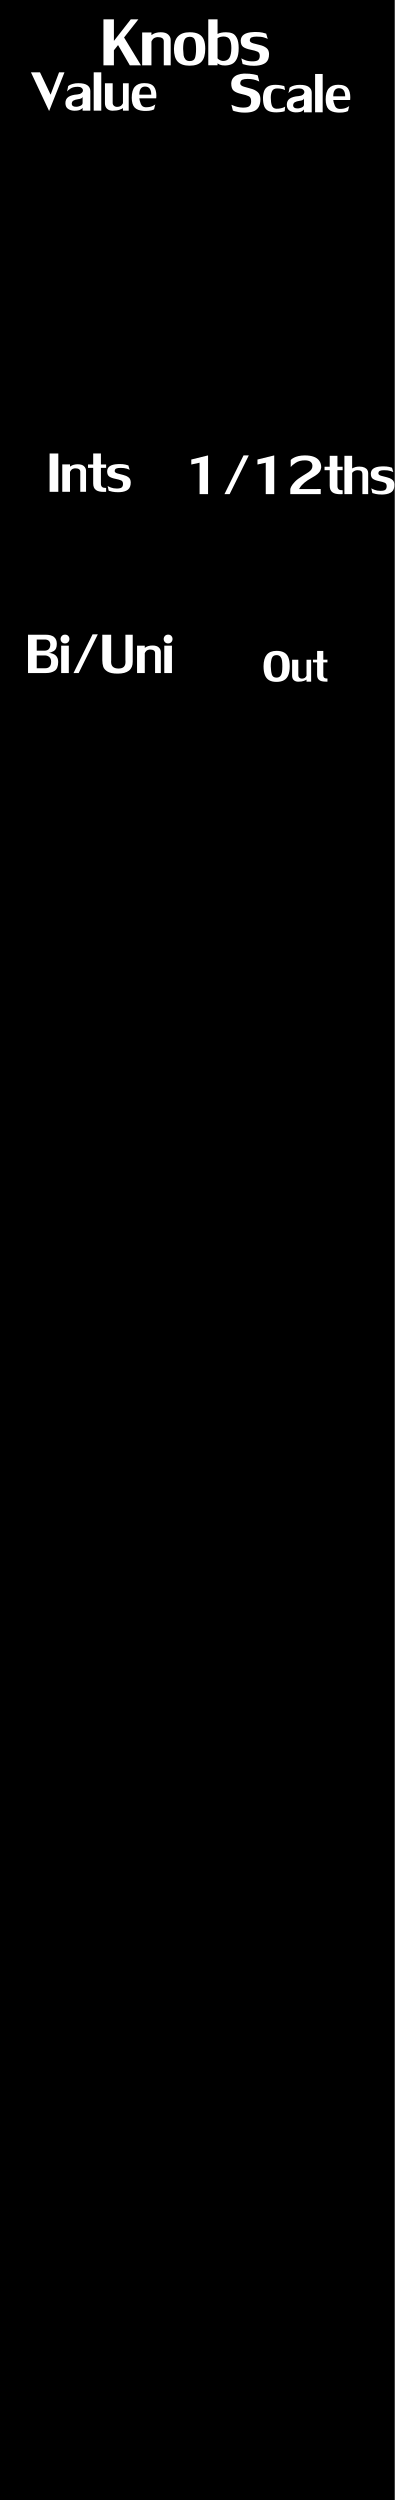
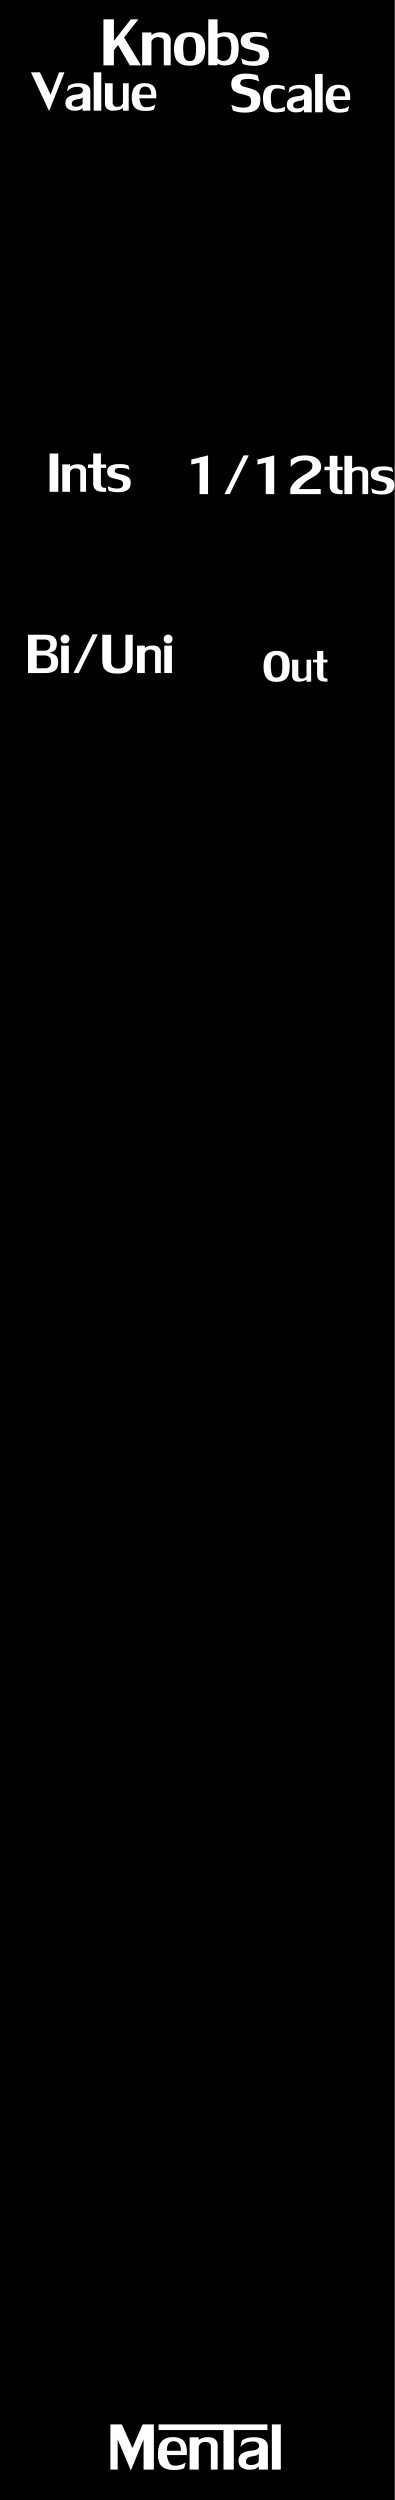
<svg xmlns="http://www.w3.org/2000/svg" width="60" height="380" viewBox="0 0 60 380" id="svg14650" version="1.1">
  <defs id="defs14652" />
  <g id="layer1" transform="translate(0,-672.3622)">
    <rect style="fill:#000000;fill-opacity:1;stroke:none;stroke-width:3.898;stroke-linejoin:round;stroke-miterlimit:4;stroke-dasharray:none;stroke-opacity:1" id="rect15200" width="60" height="380" x="0" y="672.362" />
    <path id="path16406" style="font-style:normal;font-variant:normal;font-weight:normal;font-stretch:normal;font-size:medium;line-height:125%;font-family:LilyUPC;-inkscape-font-specification:'LilyUPC, Normal';text-align:start;letter-spacing:0px;word-spacing:0px;writing-mode:lr-tb;text-anchor:start;fill:#ffffff;fill-opacity:1;stroke:none;stroke-width:1px;stroke-linecap:butt;stroke-linejoin:miter;stroke-opacity:1" d="m 42.028,771.291 q 0.73,0 1.177,0.264 0.447,0.261 0.64,0.776 0.193,0.515 0.193,1.301 0,0.808 -0.212,1.338 -0.212,0.527 -0.659,0.784 -0.444,0.256 -1.147,0.256 -0.676,0 -1.111,-0.251 -0.435,-0.252 -0.642,-0.779 -0.208,-0.527 -0.208,-1.348 0.007,-1.172 0.491,-1.753 0.486,-0.581 1.479,-0.588 z m -0.872,2.341 q 0.027,0.818 0.173,1.27 0.146,0.452 0.688,0.459 0.4,0 0.596,-0.242 0.198,-0.244 0.249,-0.601 0.054,-0.359 0.054,-0.867 0,-0.52 -0.046,-0.862 -0.044,-0.342 -0.237,-0.593 -0.193,-0.254 -0.586,-0.256 -0.559,0 -0.725,0.457 -0.166,0.457 -0.166,1.235 z" />
    <path id="path16408" style="font-style:normal;font-variant:normal;font-weight:normal;font-stretch:normal;font-size:medium;line-height:125%;font-family:LilyUPC;-inkscape-font-specification:'LilyUPC, Normal';text-align:start;letter-spacing:0px;word-spacing:0px;writing-mode:lr-tb;text-anchor:start;fill:#ffffff;fill-opacity:1;stroke:none;stroke-width:1px;stroke-linecap:butt;stroke-linejoin:miter;stroke-opacity:1" d="m 45.343,775.032 q 0,0.208 0.151,0.344 0.154,0.137 0.378,0.137 0.371,-0.01 0.53,-0.176 0.159,-0.166 0.19,-0.276 v -2.419 h 0.701 v 3.33 h -0.701 v -0.31 q -0.095,0.081 -0.413,0.2 -0.317,0.12 -0.876,0.12 -0.415,-0.015 -0.659,-0.251 -0.242,-0.237 -0.242,-0.669 v -2.419 h 0.94 z" />
    <path id="path16410" style="font-style:normal;font-variant:normal;font-weight:normal;font-stretch:normal;font-size:medium;line-height:125%;font-family:LilyUPC;-inkscape-font-specification:'LilyUPC, Normal';text-align:start;letter-spacing:0px;word-spacing:0px;writing-mode:lr-tb;text-anchor:start;fill:#ffffff;fill-opacity:1;stroke:none;stroke-width:1px;stroke-linecap:butt;stroke-linejoin:miter;stroke-opacity:1" d="m 49.142,773.061 v 1.931 q 0,0.288 0.171,0.41 0.122,0.098 0.461,0.098 v 0.471 q -0.029,0 -0.105,0 -0.078,0 -0.176,0 -0.642,0 -0.94,-0.22 -0.352,-0.239 -0.352,-0.81 v -1.89 h -0.63 v -0.42 h 0.63 v -1.331 h 0.94 v 1.331 h 0.632 v 0.42 h -0.632 z" />
    <path id="path4910" style="font-style:normal;font-variant:normal;font-weight:normal;font-stretch:normal;font-size:medium;line-height:125%;font-family:LilyUPC;-inkscape-font-specification:'LilyUPC, Normal';text-align:start;letter-spacing:0px;word-spacing:0px;writing-mode:lr-tb;text-anchor:start;fill:#ffffff;fill-opacity:1;stroke:none;stroke-width:1px;stroke-linecap:butt;stroke-linejoin:miter;stroke-opacity:1" d="m 21.034,675.298 -2.175,2.761 2.567,4.23 h -1.696 l -1.787,-3.076 -0.63,0.795 v 2.281 h -1.589 v -6.991 h 1.589 v 3.285 l 2.567,-3.285 z" />
    <path id="path4912" style="font-style:normal;font-variant:normal;font-weight:normal;font-stretch:normal;font-size:medium;line-height:125%;font-family:LilyUPC;-inkscape-font-specification:'LilyUPC, Normal';text-align:start;letter-spacing:0px;word-spacing:0px;writing-mode:lr-tb;text-anchor:start;fill:#ffffff;fill-opacity:1;stroke:none;stroke-width:1px;stroke-linecap:butt;stroke-linejoin:miter;stroke-opacity:1" d="m 25.945,678.447 v 3.842 H 24.894 v -3.658 q 0,-0.63 -0.959,-0.63 -0.469,0.055 -0.674,0.293 -0.201,0.234 -0.242,0.381 v 3.615 h -1.41 v -4.995 h 1.41 v 0.406 q 0.029,-0.018 0.198,-0.132 0.172,-0.114 0.483,-0.209 0.315,-0.095 0.729,-0.095 0.78,0 1.146,0.359 0.37,0.355 0.37,0.824 z" />
    <path id="path4914" style="font-style:normal;font-variant:normal;font-weight:normal;font-stretch:normal;font-size:medium;line-height:125%;font-family:LilyUPC;-inkscape-font-specification:'LilyUPC, Normal';text-align:start;letter-spacing:0px;word-spacing:0px;writing-mode:lr-tb;text-anchor:start;fill:#ffffff;fill-opacity:1;stroke:none;stroke-width:1px;stroke-linecap:butt;stroke-linejoin:miter;stroke-opacity:1" d="m 28.827,677.265 q 0.872,0 1.392,0.282 0.524,0.282 0.751,0.835 0.227,0.553 0.227,1.403 0,1.329 -0.564,1.948 -0.564,0.615 -1.838,0.615 -1.208,-0.011 -1.783,-0.619 -0.571,-0.608 -0.571,-1.93 0.022,-2.534 2.388,-2.534 z m -0.992,2.52 q 0.026,0.648 0.073,0.985 0.051,0.333 0.267,0.604 0.216,0.271 0.667,0.271 0.63,0 0.795,-0.476 0.165,-0.48 0.165,-1.355 0,-0.861 -0.168,-1.359 -0.165,-0.502 -0.791,-0.502 -0.645,0.018 -0.828,0.502 -0.179,0.48 -0.179,1.329 z" />
    <path id="path4916" style="font-style:normal;font-variant:normal;font-weight:normal;font-stretch:normal;font-size:medium;line-height:125%;font-family:LilyUPC;-inkscape-font-specification:'LilyUPC, Normal';text-align:start;letter-spacing:0px;word-spacing:0px;writing-mode:lr-tb;text-anchor:start;fill:#ffffff;fill-opacity:1;stroke:none;stroke-width:1px;stroke-linecap:butt;stroke-linejoin:miter;stroke-opacity:1" d="m 31.658,675.298 h 1.41 v 2.219 q 0.505,-0.253 1.289,-0.253 0.531,0 0.941,0.161 0.414,0.161 0.696,0.699 0.286,0.535 0.286,1.538 0,1.08 -0.3,1.666 -0.3,0.586 -0.762,0.784 -0.458,0.198 -1.025,0.205 -0.498,0 -0.773,-0.125 -0.271,-0.125 -0.352,-0.205 v 0.3 h -1.41 z m 1.41,5.925 q 0,0.048 0.238,0.212 0.242,0.161 0.571,0.194 0.707,0 0.996,-0.483 0.293,-0.487 0.293,-1.498 0,-0.842 -0.253,-1.289 -0.249,-0.45 -0.989,-0.45 -0.41,0.029 -0.634,0.136 -0.223,0.106 -0.223,0.15 z" />
    <path id="path4918" style="font-style:normal;font-variant:normal;font-weight:normal;font-stretch:normal;font-size:medium;line-height:125%;font-family:LilyUPC;-inkscape-font-specification:'LilyUPC, Normal';text-align:start;letter-spacing:0px;word-spacing:0px;writing-mode:lr-tb;text-anchor:start;fill:#ffffff;fill-opacity:1;stroke:none;stroke-width:1px;stroke-linecap:butt;stroke-linejoin:miter;stroke-opacity:1" d="m 37.971,678.51 q 0,0.289 0.513,0.436 0.516,0.143 1.058,0.271 0.542,0.125 0.938,0.425 0.399,0.297 0.417,0.923 0,0.916 -0.494,1.315 -0.491,0.399 -1.428,0.469 -0.117,0.015 -0.359,0.015 -0.637,0 -1.099,-0.099 -0.461,-0.103 -0.641,-0.168 l -0.194,-0.872 q 0.165,0.114 0.604,0.286 0.439,0.172 1.058,0.179 0.659,0 0.894,-0.198 0.238,-0.201 0.249,-0.626 0,-0.491 -0.333,-0.648 -0.33,-0.157 -1.073,-0.304 -0.74,-0.146 -1.117,-0.421 -0.374,-0.275 -0.374,-0.967 0.055,-1.205 1.904,-1.289 0.062,0 0.172,-0.007 0.11,-0.007 0.157,-0.007 0.67,0 1.08,0.095 0.41,0.095 0.557,0.157 l 0.238,0.809 q -0.143,-0.091 -0.56,-0.223 -0.417,-0.135 -1.132,-0.135 -0.483,0 -0.754,0.114 -0.271,0.11 -0.282,0.472 z" />
    <path id="path4872" style="font-style:normal;font-variant:normal;font-weight:normal;font-stretch:normal;font-size:medium;line-height:125%;font-family:LilyUPC;-inkscape-font-specification:'LilyUPC, Normal';text-align:start;letter-spacing:0px;word-spacing:0px;writing-mode:lr-tb;text-anchor:start;fill:#ffffff;fill-opacity:1;stroke:none;stroke-width:1px;stroke-linecap:butt;stroke-linejoin:miter;stroke-opacity:1" d="m 36.512,685.031 q 0,0.333 0.549,0.504 0.552,0.168 1.111,0.311 0.562,0.143 0.98,0.497 0.418,0.351 0.433,1.077 0,0.72 -0.241,1.16 -0.241,0.439 -0.677,0.644 -0.433,0.201 -1.056,0.244 -0.15,0.012 -0.424,0.012 -0.455,0 -0.861,-0.067 -0.403,-0.067 -0.665,-0.146 -0.262,-0.082 -0.262,-0.098 l -0.226,-0.888 q 0.003,0 0.272,0.116 0.269,0.116 0.644,0.214 0.378,0.098 0.836,0.11 0.739,0 0.992,-0.238 0.256,-0.241 0.256,-0.726 0,-0.577 -0.345,-0.757 -0.345,-0.183 -1.123,-0.348 -0.775,-0.168 -1.166,-0.482 -0.391,-0.317 -0.391,-1.114 0.018,-0.507 0.284,-0.836 0.266,-0.33 0.696,-0.488 0.433,-0.162 0.97,-0.186 0.894,0 1.401,0.104 0.507,0.101 0.674,0.171 l 0.238,0.937 q 0,0 -0.244,-0.11 -0.244,-0.11 -0.626,-0.198 -0.381,-0.091 -0.906,-0.091 -0.51,0 -0.8,0.122 -0.29,0.122 -0.323,0.552 z" />
    <path id="path4874" style="font-style:normal;font-variant:normal;font-weight:normal;font-stretch:normal;font-size:medium;line-height:125%;font-family:LilyUPC;-inkscape-font-specification:'LilyUPC, Normal';text-align:start;letter-spacing:0px;word-spacing:0px;writing-mode:lr-tb;text-anchor:start;fill:#ffffff;fill-opacity:1;stroke:none;stroke-width:1px;stroke-linecap:butt;stroke-linejoin:miter;stroke-opacity:1" d="m 43.271,689.258 q 0,0.024 -0.354,0.098 -0.351,0.073 -0.897,0.088 -0.763,0 -1.208,-0.214 -0.446,-0.214 -0.644,-0.696 -0.195,-0.485 -0.195,-1.328 0.024,-0.671 0.214,-1.099 0.192,-0.427 0.607,-0.638 0.418,-0.214 1.114,-0.214 0.443,0.009 0.793,0.076 0.354,0.067 0.507,0.11 l 0.125,0.601 q -0.113,-0.058 -0.415,-0.143 -0.302,-0.086 -0.76,-0.095 -0.601,0 -0.8,0.397 -0.198,0.397 -0.198,1.004 0,0.732 0.162,1.193 0.165,0.458 0.674,0.494 0.406,0 0.699,-0.07 0.293,-0.07 0.47,-0.153 0.18,-0.085 0.18,-0.104 l -0.073,0.69 z" />
    <path id="path4876" style="font-style:normal;font-variant:normal;font-weight:normal;font-stretch:normal;font-size:medium;line-height:125%;font-family:LilyUPC;-inkscape-font-specification:'LilyUPC, Normal';text-align:start;letter-spacing:0px;word-spacing:0px;writing-mode:lr-tb;text-anchor:start;fill:#ffffff;fill-opacity:1;stroke:none;stroke-width:1px;stroke-linecap:butt;stroke-linejoin:miter;stroke-opacity:1" d="m 46.207,689.432 v -0.436 q -0.049,0.113 -0.33,0.281 -0.278,0.168 -0.946,0.168 -0.571,-0.021 -0.949,-0.293 -0.378,-0.272 -0.388,-0.858 0,-0.629 0.449,-0.943 0.452,-0.314 1.352,-0.381 0.415,-0.034 0.638,-0.211 0.226,-0.18 0.226,-0.403 0,-0.226 -0.208,-0.388 -0.204,-0.162 -0.555,-0.162 -0.723,0 -1.126,0.269 -0.4,0.266 -0.525,0.446 l 0.174,-0.827 q 0,-0.021 0.189,-0.131 0.192,-0.11 0.534,-0.204 0.342,-0.098 0.815,-0.101 0.964,0 1.395,0.33 0.43,0.327 0.43,0.858 v 2.988 z m -0.574,-0.65 q 0.574,-0.156 0.574,-0.5 v -0.949 q -0.003,0.009 -0.043,0.088 -0.04,0.076 -0.18,0.153 -0.14,0.076 -0.427,0.11 -0.488,0.067 -0.745,0.22 -0.256,0.15 -0.256,0.516 0.04,0.424 0.677,0.424 0.192,0 0.4,-0.061 z" />
    <path id="path4878" style="font-style:normal;font-variant:normal;font-weight:normal;font-stretch:normal;font-size:medium;line-height:125%;font-family:LilyUPC;-inkscape-font-specification:'LilyUPC, Normal';text-align:start;letter-spacing:0px;word-spacing:0px;writing-mode:lr-tb;text-anchor:start;fill:#ffffff;fill-opacity:1;stroke:none;stroke-width:1px;stroke-linecap:butt;stroke-linejoin:miter;stroke-opacity:1" d="m 47.895,689.432 v -5.826 h 1.151 v 5.826 z" />
    <path id="path4880" style="font-style:normal;font-variant:normal;font-weight:normal;font-stretch:normal;font-size:medium;line-height:125%;font-family:LilyUPC;-inkscape-font-specification:'LilyUPC, Normal';text-align:start;letter-spacing:0px;word-spacing:0px;writing-mode:lr-tb;text-anchor:start;fill:#ffffff;fill-opacity:1;stroke:none;stroke-width:1px;stroke-linecap:butt;stroke-linejoin:miter;stroke-opacity:1" d="m 50.654,687.558 q 0.028,0.33 0.226,0.833 0.198,0.504 0.723,0.528 0.641,0 1.004,-0.162 0.363,-0.165 0.473,-0.275 l -0.177,0.723 q 0,0.064 -0.363,0.171 -0.363,0.104 -0.925,0.104 -0.223,0 -0.348,-0.012 -0.909,-0.067 -1.334,-0.522 -0.421,-0.458 -0.43,-1.465 0,-1.154 0.479,-1.691 0.482,-0.537 1.41,-0.546 1.114,0 1.511,0.586 0.339,0.485 0.339,1.312 0,0.156 -0.009,0.266 -0.009,0.107 -0.015,0.15 h -2.563 z m 0.851,-1.788 q -0.851,0.028 -0.851,1.236 h 1.813 q 0,-1.236 -0.961,-1.236 z" />
    <path id="path4861" style="font-style:normal;font-variant:normal;font-weight:normal;font-stretch:normal;font-size:medium;line-height:125%;font-family:LilyUPC;-inkscape-font-specification:'LilyUPC, Normal';text-align:start;letter-spacing:0px;word-spacing:0px;writing-mode:lr-tb;text-anchor:start;fill:#ffffff;fill-opacity:1;stroke:none;stroke-width:1px;stroke-linecap:butt;stroke-linejoin:miter;stroke-opacity:1" d="m 7.465,689.242 -2.762,-5.887 h 1.376 l 1.611,3.4 1.288,-3.4 h 0.824 z" />
    <path id="path4863" style="font-style:normal;font-variant:normal;font-weight:normal;font-stretch:normal;font-size:medium;line-height:125%;font-family:LilyUPC;-inkscape-font-specification:'LilyUPC, Normal';text-align:start;letter-spacing:0px;word-spacing:0px;writing-mode:lr-tb;text-anchor:start;fill:#ffffff;fill-opacity:1;stroke:none;stroke-width:1px;stroke-linecap:butt;stroke-linejoin:miter;stroke-opacity:1" d="m 12.555,689.181 v -0.436 q -0.049,0.113 -0.33,0.281 -0.278,0.168 -0.946,0.168 -0.571,-0.021 -0.949,-0.293 -0.378,-0.272 -0.388,-0.858 0,-0.629 0.449,-0.943 0.452,-0.314 1.352,-0.381 0.415,-0.034 0.638,-0.211 0.226,-0.18 0.226,-0.403 0,-0.226 -0.208,-0.388 -0.204,-0.162 -0.555,-0.162 -0.723,0 -1.126,0.269 -0.4,0.266 -0.525,0.446 l 0.174,-0.827 q 0,-0.021 0.189,-0.131 0.192,-0.11 0.534,-0.204 0.342,-0.098 0.815,-0.101 0.964,0 1.395,0.33 0.43,0.327 0.43,0.858 v 2.988 z m -0.574,-0.65 q 0.574,-0.156 0.574,-0.5 v -0.949 q -0.003,0.009 -0.043,0.088 -0.04,0.076 -0.18,0.153 -0.14,0.076 -0.427,0.11 -0.488,0.067 -0.745,0.22 -0.256,0.15 -0.256,0.516 0.04,0.424 0.677,0.424 0.192,0 0.4,-0.061 z" />
    <path id="path4865" style="font-style:normal;font-variant:normal;font-weight:normal;font-stretch:normal;font-size:medium;line-height:125%;font-family:LilyUPC;-inkscape-font-specification:'LilyUPC, Normal';text-align:start;letter-spacing:0px;word-spacing:0px;writing-mode:lr-tb;text-anchor:start;fill:#ffffff;fill-opacity:1;stroke:none;stroke-width:1px;stroke-linecap:butt;stroke-linejoin:miter;stroke-opacity:1" d="m 14.243,689.181 v -5.826 h 1.151 v 5.826 z" />
    <path id="path4867" style="font-style:normal;font-variant:normal;font-weight:normal;font-stretch:normal;font-size:medium;line-height:125%;font-family:LilyUPC;-inkscape-font-specification:'LilyUPC, Normal';text-align:start;letter-spacing:0px;word-spacing:0px;writing-mode:lr-tb;text-anchor:start;fill:#ffffff;fill-opacity:1;stroke:none;stroke-width:1px;stroke-linecap:butt;stroke-linejoin:miter;stroke-opacity:1" d="m 17.127,688.006 q 0,0.259 0.189,0.43 0.192,0.171 0.473,0.171 0.464,-0.012 0.662,-0.22 0.198,-0.208 0.238,-0.345 v -3.024 h 0.876 v 4.163 h -0.876 v -0.388 q -0.119,0.101 -0.516,0.25 -0.397,0.15 -1.096,0.15 -0.519,-0.018 -0.824,-0.314 -0.302,-0.296 -0.302,-0.836 v -3.024 h 1.175 z" />
    <path id="path4869" style="font-style:normal;font-variant:normal;font-weight:normal;font-stretch:normal;font-size:medium;line-height:125%;font-family:LilyUPC;-inkscape-font-specification:'LilyUPC, Normal';text-align:start;letter-spacing:0px;word-spacing:0px;writing-mode:lr-tb;text-anchor:start;fill:#ffffff;fill-opacity:1;stroke:none;stroke-width:1px;stroke-linecap:butt;stroke-linejoin:miter;stroke-opacity:1" d="m 21.176,687.307 q 0.027,0.33 0.226,0.833 0.198,0.504 0.723,0.528 0.641,0 1.004,-0.162 0.363,-0.165 0.473,-0.275 l -0.177,0.723 q 0,0.064 -0.363,0.171 -0.363,0.104 -0.925,0.104 -0.223,0 -0.348,-0.012 -0.909,-0.067 -1.334,-0.522 -0.421,-0.458 -0.43,-1.465 0,-1.154 0.479,-1.691 0.482,-0.537 1.41,-0.546 1.114,0 1.511,0.586 0.339,0.485 0.339,1.312 0,0.156 -0.009,0.266 -0.009,0.107 -0.015,0.15 h -2.563 z m 0.851,-1.788 q -0.851,0.028 -0.851,1.236 h 1.813 q 0,-1.236 -0.961,-1.236 z" />
    <path id="path4848" style="font-style:normal;font-variant:normal;font-weight:normal;font-stretch:normal;font-size:medium;line-height:125%;font-family:LilyUPC;-inkscape-font-specification:'LilyUPC, Normal';text-align:start;letter-spacing:0px;word-spacing:0px;writing-mode:lr-tb;text-anchor:start;fill:#ffffff;fill-opacity:1;stroke:none;stroke-width:1px;stroke-linecap:butt;stroke-linejoin:miter;stroke-opacity:1" d="m 6.935,768.84 q 1.7,0 1.7,1.389 0,0.827 -0.467,1.096 -0.464,0.266 -0.772,0.266 1.45,0.14 1.45,1.401 -0.015,0.974 -0.528,1.324 -0.51,0.351 -1.346,0.351 h -2.713 v -5.826 z m -0.088,5.099 q 0.925,0 0.925,-1.01 0,-0.452 -0.275,-0.696 -0.272,-0.244 -0.687,-0.244 h -1.227 v 1.95 z m 0.8,-3.65 q -0.064,-0.723 -0.861,-0.723 h -1.202 v 1.7 h 1.163 q 0.9,0 0.9,-0.977 z" />
    <path id="path4850" style="font-style:normal;font-variant:normal;font-weight:normal;font-stretch:normal;font-size:medium;line-height:125%;font-family:LilyUPC;-inkscape-font-specification:'LilyUPC, Normal';text-align:start;letter-spacing:0px;word-spacing:0px;writing-mode:lr-tb;text-anchor:start;fill:#ffffff;fill-opacity:1;stroke:none;stroke-width:1px;stroke-linecap:butt;stroke-linejoin:miter;stroke-opacity:1" d="m 9.297,774.665 v -4.163 h 1.163 v 4.163 z m 0.589,-5.838 q 0.311,0 0.485,0.195 0.177,0.195 0.177,0.467 0,0.278 -0.18,0.476 -0.177,0.198 -0.494,0.198 -0.305,0 -0.485,-0.198 -0.18,-0.201 -0.18,-0.464 0,-0.269 0.18,-0.47 0.18,-0.204 0.497,-0.204 z" />
    <path id="path4852" style="font-style:normal;font-variant:normal;font-weight:normal;font-stretch:normal;font-size:medium;line-height:125%;font-family:LilyUPC;-inkscape-font-specification:'LilyUPC, Normal';text-align:start;letter-spacing:0px;word-spacing:0px;writing-mode:lr-tb;text-anchor:start;fill:#ffffff;fill-opacity:1;stroke:none;stroke-width:1px;stroke-linecap:butt;stroke-linejoin:miter;stroke-opacity:1" d="m 14.07,768.779 h 0.8 l -2.911,5.887 h -0.787 z" />
    <path id="path4854" style="font-style:normal;font-variant:normal;font-weight:normal;font-stretch:normal;font-size:medium;line-height:125%;font-family:LilyUPC;-inkscape-font-specification:'LilyUPC, Normal';text-align:start;letter-spacing:0px;word-spacing:0px;writing-mode:lr-tb;text-anchor:start;fill:#ffffff;fill-opacity:1;stroke:none;stroke-width:1px;stroke-linecap:butt;stroke-linejoin:miter;stroke-opacity:1" d="m 17.875,774.754 q -1.01,0 -1.523,-0.308 -0.513,-0.311 -0.659,-0.745 -0.143,-0.436 -0.143,-0.986 v -3.876 h 1.349 v 3.864 q 0,0.015 -0.006,0.101 -0.006,0.085 -0.006,0.15 0,1.025 1.138,1.025 1.05,0 1.05,-1.001 0,-0.079 -0.006,-0.186 -0.006,-0.107 -0.006,-0.125 v -3.827 h 1.111 v 3.827 0.275 q 0,1.813 -2.298,1.813 z" />
    <path id="path4856" style="font-style:normal;font-variant:normal;font-weight:normal;font-stretch:normal;font-size:medium;line-height:125%;font-family:LilyUPC;-inkscape-font-specification:'LilyUPC, Normal';text-align:start;letter-spacing:0px;word-spacing:0px;writing-mode:lr-tb;text-anchor:start;fill:#ffffff;fill-opacity:1;stroke:none;stroke-width:1px;stroke-linecap:butt;stroke-linejoin:miter;stroke-opacity:1" d="m 24.446,771.464 v 3.201 h -0.876 v -3.049 q 0,-0.525 -0.8,-0.525 -0.391,0.046 -0.562,0.244 -0.168,0.195 -0.201,0.317 v 3.012 h -1.175 v -4.163 h 1.175 v 0.339 q 0.024,-0.015 0.165,-0.11 0.143,-0.095 0.403,-0.174 0.262,-0.079 0.607,-0.079 0.65,0 0.955,0.299 0.308,0.296 0.308,0.687 z" />
    <path id="path4858" style="font-style:normal;font-variant:normal;font-weight:normal;font-stretch:normal;font-size:medium;line-height:125%;font-family:LilyUPC;-inkscape-font-specification:'LilyUPC, Normal';text-align:start;letter-spacing:0px;word-spacing:0px;writing-mode:lr-tb;text-anchor:start;fill:#ffffff;fill-opacity:1;stroke:none;stroke-width:1px;stroke-linecap:butt;stroke-linejoin:miter;stroke-opacity:1" d="m 24.971,774.665 v -4.163 h 1.163 v 4.163 z m 0.589,-5.838 q 0.311,0 0.485,0.195 0.177,0.195 0.177,0.467 0,0.278 -0.18,0.476 -0.177,0.198 -0.494,0.198 -0.305,0 -0.485,-0.198 -0.18,-0.201 -0.18,-0.464 0,-0.269 0.18,-0.47 0.18,-0.204 0.497,-0.204 z" />
    <path id="path4839" style="font-style:normal;font-variant:normal;font-weight:normal;font-stretch:normal;font-size:medium;line-height:125%;font-family:LilyUPC;-inkscape-font-specification:'LilyUPC, Normal';text-align:start;letter-spacing:0px;word-spacing:0px;writing-mode:lr-tb;text-anchor:start;fill:#ffffff;fill-opacity:1;stroke:none;stroke-width:1px;stroke-linecap:butt;stroke-linejoin:miter;stroke-opacity:1" d="m 8.863,741.293 v 5.826 h -1.324 v -5.826 z" />
    <path id="path4841" style="font-style:normal;font-variant:normal;font-weight:normal;font-stretch:normal;font-size:medium;line-height:125%;font-family:LilyUPC;-inkscape-font-specification:'LilyUPC, Normal';text-align:start;letter-spacing:0px;word-spacing:0px;writing-mode:lr-tb;text-anchor:start;fill:#ffffff;fill-opacity:1;stroke:none;stroke-width:1px;stroke-linecap:butt;stroke-linejoin:miter;stroke-opacity:1" d="m 13.078,743.917 v 3.201 h -0.876 v -3.049 q 0,-0.525 -0.8,-0.525 -0.391,0.046 -0.562,0.244 -0.168,0.195 -0.201,0.317 v 3.012 H 9.465 v -4.163 h 1.175 v 0.339 q 0.024,-0.015 0.165,-0.11 0.143,-0.095 0.403,-0.174 0.262,-0.079 0.607,-0.079 0.65,0 0.955,0.299 0.308,0.296 0.308,0.687 z" />
    <path id="path4843" style="font-style:normal;font-variant:normal;font-weight:normal;font-stretch:normal;font-size:medium;line-height:125%;font-family:LilyUPC;-inkscape-font-specification:'LilyUPC, Normal';text-align:start;letter-spacing:0px;word-spacing:0px;writing-mode:lr-tb;text-anchor:start;fill:#ffffff;fill-opacity:1;stroke:none;stroke-width:1px;stroke-linecap:butt;stroke-linejoin:miter;stroke-opacity:1" d="m 15.339,743.481 v 2.414 q 0,0.36 0.214,0.513 0.153,0.122 0.577,0.122 v 0.589 q -0.037,0.003 -0.131,0.006 -0.098,0.006 -0.22,0.006 -0.803,0 -1.175,-0.275 -0.439,-0.299 -0.439,-1.013 v -2.362 h -0.787 v -0.525 h 0.787 v -1.663 h 1.175 v 1.663 h 0.79 v 0.525 h -0.79 z" />
    <path id="path4845" style="font-style:normal;font-variant:normal;font-weight:normal;font-stretch:normal;font-size:medium;line-height:125%;font-family:LilyUPC;-inkscape-font-specification:'LilyUPC, Normal';text-align:start;letter-spacing:0px;word-spacing:0px;writing-mode:lr-tb;text-anchor:start;fill:#ffffff;fill-opacity:1;stroke:none;stroke-width:1px;stroke-linecap:butt;stroke-linejoin:miter;stroke-opacity:1" d="m 17.436,743.969 q 0,0.241 0.427,0.363 0.43,0.119 0.882,0.226 0.452,0.104 0.781,0.354 0.333,0.247 0.348,0.769 0,0.763 -0.412,1.096 -0.409,0.333 -1.19,0.391 -0.098,0.012 -0.299,0.012 -0.531,0 -0.916,-0.082 -0.385,-0.086 -0.534,-0.14 l -0.162,-0.726 q 0.137,0.095 0.504,0.238 0.366,0.143 0.882,0.15 0.549,0 0.745,-0.165 0.198,-0.168 0.208,-0.522 0,-0.409 -0.278,-0.54 -0.275,-0.131 -0.894,-0.253 -0.616,-0.122 -0.931,-0.351 -0.311,-0.229 -0.311,-0.806 0.046,-1.004 1.587,-1.074 0.052,0 0.143,-0.006 0.092,-0.006 0.131,-0.006 0.558,0 0.9,0.079 0.342,0.079 0.464,0.131 l 0.198,0.674 q -0.119,-0.076 -0.467,-0.186 -0.348,-0.113 -0.943,-0.113 -0.403,0 -0.629,0.095 -0.226,0.091 -0.235,0.394 z" />
    <path id="path4824" style="font-style:normal;font-variant:normal;font-weight:normal;font-stretch:normal;font-size:medium;line-height:125%;font-family:LilyUPC;-inkscape-font-specification:'LilyUPC, Normal';text-align:start;letter-spacing:0px;word-spacing:0px;writing-mode:lr-tb;text-anchor:start;fill:#ffffff;fill-opacity:1;stroke:none;stroke-width:1px;stroke-linecap:butt;stroke-linejoin:miter;stroke-opacity:1" d="m 29.076,742.209 2.548,-0.626 v 5.887 h -1.288 v -4.776 l -1.26,0.275 z" />
    <path id="path4826" style="font-style:normal;font-variant:normal;font-weight:normal;font-stretch:normal;font-size:medium;line-height:125%;font-family:LilyUPC;-inkscape-font-specification:'LilyUPC, Normal';text-align:start;letter-spacing:0px;word-spacing:0px;writing-mode:lr-tb;text-anchor:start;fill:#ffffff;fill-opacity:1;stroke:none;stroke-width:1px;stroke-linecap:butt;stroke-linejoin:miter;stroke-opacity:1" d="m 37.017,741.583 h 0.8 l -2.911,5.887 H 34.118 Z" />
    <path id="path4828" style="font-style:normal;font-variant:normal;font-weight:normal;font-stretch:normal;font-size:medium;line-height:125%;font-family:LilyUPC;-inkscape-font-specification:'LilyUPC, Normal';text-align:start;letter-spacing:0px;word-spacing:0px;writing-mode:lr-tb;text-anchor:start;fill:#ffffff;fill-opacity:1;stroke:none;stroke-width:1px;stroke-linecap:butt;stroke-linejoin:miter;stroke-opacity:1" d="m 39.135,742.209 2.548,-0.626 v 5.887 h -1.288 v -4.776 l -1.26,0.275 z" />
    <path id="path4830" style="font-style:normal;font-variant:normal;font-weight:normal;font-stretch:normal;font-size:medium;line-height:125%;font-family:LilyUPC;-inkscape-font-specification:'LilyUPC, Normal';text-align:start;letter-spacing:0px;word-spacing:0px;writing-mode:lr-tb;text-anchor:start;fill:#ffffff;fill-opacity:1;stroke:none;stroke-width:1px;stroke-linecap:butt;stroke-linejoin:miter;stroke-opacity:1" d="m 48.751,746.695 v 0.775 h -4.626 v -0.739 q 0,-0.125 0.153,-0.43 0.156,-0.308 0.555,-0.726 0.403,-0.418 1.105,-0.842 0.659,-0.391 0.964,-0.607 0.308,-0.22 0.446,-0.436 0.14,-0.22 0.14,-0.519 -0.024,-0.821 -1.126,-0.836 -0.873,0 -1.425,0.378 -0.552,0.378 -0.748,0.632 v -1.062 q 0,-0.018 0.134,-0.128 0.137,-0.113 0.391,-0.241 0.253,-0.131 0.662,-0.229 0.409,-0.098 0.961,-0.101 0.827,0 1.379,0.214 0.555,0.214 0.83,0.623 0.278,0.409 0.278,0.977 -0.037,0.299 -0.15,0.528 -0.11,0.226 -0.415,0.488 -0.302,0.262 -0.848,0.558 -1.37,0.748 -1.862,1.575 l -0.088,0.15 z" />
    <path id="path4832" style="font-style:normal;font-variant:normal;font-weight:normal;font-stretch:normal;font-size:medium;line-height:125%;font-family:LilyUPC;-inkscape-font-specification:'LilyUPC, Normal';text-align:start;letter-spacing:0px;word-spacing:0px;writing-mode:lr-tb;text-anchor:start;fill:#ffffff;fill-opacity:1;stroke:none;stroke-width:1px;stroke-linecap:butt;stroke-linejoin:miter;stroke-opacity:1" d="m 51.29,743.832 v 2.414 q 0,0.36 0.214,0.513 0.153,0.122 0.577,0.122 v 0.589 q -0.037,0.003 -0.131,0.006 -0.098,0.006 -0.22,0.006 -0.803,0 -1.175,-0.275 -0.439,-0.299 -0.439,-1.013 v -2.362 h -0.787 v -0.525 h 0.787 v -1.663 h 1.175 v 1.663 h 0.79 v 0.525 h -0.79 z" />
    <path id="path4834" style="font-style:normal;font-variant:normal;font-weight:normal;font-stretch:normal;font-size:medium;line-height:125%;font-family:LilyUPC;-inkscape-font-specification:'LilyUPC, Normal';text-align:start;letter-spacing:0px;word-spacing:0px;writing-mode:lr-tb;text-anchor:start;fill:#ffffff;fill-opacity:1;stroke:none;stroke-width:1px;stroke-linecap:butt;stroke-linejoin:miter;stroke-opacity:1" d="m 52.349,747.47 v -5.826 h 1.175 v 1.926 q 0,0 0,0 0,-0.003 0.14,-0.079 0.146,-0.076 0.385,-0.14 0.241,-0.064 0.574,-0.067 0.467,0 0.769,0.14 0.302,0.137 0.436,0.36 0.134,0.223 0.134,0.473 v 3.213 h -0.876 v -2.988 q 0,-0.375 -0.177,-0.513 -0.177,-0.137 -0.598,-0.137 -0.241,0.012 -0.418,0.104 -0.174,0.088 -0.272,0.189 -0.098,0.098 -0.098,0.119 v 3.226 h -1.175 z" />
    <path id="path4836" style="font-style:normal;font-variant:normal;font-weight:normal;font-stretch:normal;font-size:medium;line-height:125%;font-family:LilyUPC;-inkscape-font-specification:'LilyUPC, Normal';text-align:start;letter-spacing:0px;word-spacing:0px;writing-mode:lr-tb;text-anchor:start;fill:#ffffff;fill-opacity:1;stroke:none;stroke-width:1px;stroke-linecap:butt;stroke-linejoin:miter;stroke-opacity:1" d="m 57.513,744.321 q 0,0.241 0.427,0.363 0.43,0.119 0.882,0.226 0.452,0.104 0.781,0.354 0.333,0.247 0.348,0.769 0,0.763 -0.412,1.096 -0.409,0.333 -1.19,0.391 -0.098,0.012 -0.299,0.012 -0.531,0 -0.916,-0.082 -0.385,-0.086 -0.534,-0.14 l -0.162,-0.726 q 0.137,0.095 0.504,0.238 0.366,0.143 0.882,0.15 0.549,0 0.745,-0.165 0.198,-0.168 0.208,-0.522 0,-0.409 -0.278,-0.54 -0.275,-0.131 -0.894,-0.253 -0.616,-0.122 -0.931,-0.351 -0.311,-0.229 -0.311,-0.806 0.046,-1.004 1.587,-1.074 0.052,0 0.143,-0.006 0.092,-0.006 0.131,-0.006 0.558,0 0.9,0.079 0.342,0.079 0.464,0.131 l 0.198,0.674 q -0.119,-0.076 -0.467,-0.186 -0.348,-0.113 -0.943,-0.113 -0.403,0 -0.629,0.095 -0.226,0.091 -0.235,0.394 z" />
+     <path id="path1948" style="font-style:normal;font-variant:normal;font-weight:normal;font-stretch:normal;font-size:medium;line-height:6.615px;font-family:LilyUPC;-inkscape-font-specification:LilyUPC;letter-spacing:0px;word-spacing:0px;fill:#ffffff;fill-opacity:1;stroke:none;stroke-width:0.23" d="m 21.826,1043.144 -1.934,4.735 -2.006,-4.735 v 4.602 H 16.781 v -6.874 h 1.739 l 1.61,3.601 1.548,-3.601 h 1.71 v 6.874 h -1.563 z" />
+     <path id="path1950" style="font-style:normal;font-variant:normal;font-weight:normal;font-stretch:normal;font-size:medium;line-height:6.615px;font-family:LilyUPC;-inkscape-font-specification:LilyUPC;letter-spacing:0px;word-spacing:0px;fill:#ffffff;fill-opacity:1;stroke:none;stroke-width:0.23" d="m 25.362,1045.535 q 0.032,0.389 0.266,0.983 0.234,0.594 0.853,0.623 0.756,0 1.185,-0.191 0.429,-0.194 0.558,-0.324 l -0.209,0.853 q 0,0.076 -0.429,0.202 -0.429,0.122 -1.091,0.122 -0.263,0 -0.411,-0.014 -1.073,-0.08 -1.574,-0.616 -0.497,-0.54 -0.508,-1.728 0,-1.361 0.565,-1.995 0.569,-0.634 1.664,-0.645 1.314,0 1.783,0.692 0.4,0.573 0.4,1.548 0,0.184 -0.011,0.313 -0.011,0.126 -0.018,0.176 z m 1.005,-2.11 q -1.005,0.032 -1.005,1.458 h 2.139 q 0,-1.458 -1.134,-1.458 z" />
+     <path id="path1952" style="font-style:normal;font-variant:normal;font-weight:normal;font-stretch:normal;font-size:medium;line-height:6.615px;font-family:LilyUPC;-inkscape-font-specification:LilyUPC;letter-spacing:0px;word-spacing:0px;fill:#ffffff;fill-opacity:1;stroke:none;stroke-width:0.23" d="m 33.083,1043.969 v 3.777 H 32.049 v -3.597 q 0,-0.619 -0.943,-0.619 -0.461,0.054 -0.663,0.288 -0.198,0.23 -0.238,0.374 v 3.554 h -1.386 v -4.912 h 1.386 v 0.4 q 0.029,-0.019 0.194,-0.13 0.169,-0.112 0.475,-0.205 0.31,-0.093 0.717,-0.093 0.767,0 1.127,0.353 0.364,0.349 0.364,0.81 z" />
+     <path id="path1954" style="font-style:normal;font-variant:normal;font-weight:normal;font-stretch:normal;font-size:medium;line-height:6.615px;font-family:LilyUPC;-inkscape-font-specification:LilyUPC;letter-spacing:0px;word-spacing:0px;fill:#ffffff;fill-opacity:1;stroke:none;stroke-width:0.23" d="M 33.972,1041.729 H 24.11 v -0.857 h 16.539 v 0.857 h -5.113 v 6.017 h -1.563 z" />
+     <path id="path1956" style="font-style:normal;font-variant:normal;font-weight:normal;font-stretch:normal;font-size:medium;line-height:6.615px;font-family:LilyUPC;-inkscape-font-specification:LilyUPC;letter-spacing:0px;word-spacing:0px;fill:#ffffff;fill-opacity:1;stroke:none;stroke-width:0.23" d="m 39.331,1047.746 v -0.515 q -0.058,0.133 -0.389,0.331 -0.328,0.198 -1.116,0.198 -0.673,-0.025 -1.12,-0.346 -0.447,-0.321 -0.457,-1.012 0,-0.742 0.529,-1.113 0.533,-0.371 1.595,-0.45 0.49,-0.04 0.753,-0.248 0.266,-0.212 0.266,-0.475 0,-0.267 -0.245,-0.457 -0.241,-0.191 -0.655,-0.191 -0.853,0 -1.329,0.317 -0.472,0.313 -0.619,0.526 l 0.205,-0.976 q 0,-0.025 0.223,-0.155 0.227,-0.13 0.63,-0.241 0.403,-0.115 0.961,-0.119 1.138,0 1.646,0.389 0.508,0.385 0.508,1.012 v 3.525 z m -0.677,-0.767 q 0.677,-0.184 0.677,-0.591 v -1.12 q -0.004,0.011 -0.05,0.104 -0.047,0.09 -0.212,0.18 -0.166,0.09 -0.504,0.13 -0.576,0.079 -0.879,0.259 -0.302,0.176 -0.302,0.609 0.047,0.5 0.799,0.5 0.227,0 0.472,-0.071 z" />
+     <path id="path1958" style="font-style:normal;font-variant:normal;font-weight:normal;font-stretch:normal;font-size:medium;line-height:6.615px;font-family:LilyUPC;-inkscape-font-specification:LilyUPC;letter-spacing:0px;word-spacing:0px;fill:#ffffff;fill-opacity:1;stroke:none;stroke-width:0.23" d="m 41.322,1047.746 v -6.874 h 1.358 v 6.874 z" />
  </g>
</svg>
